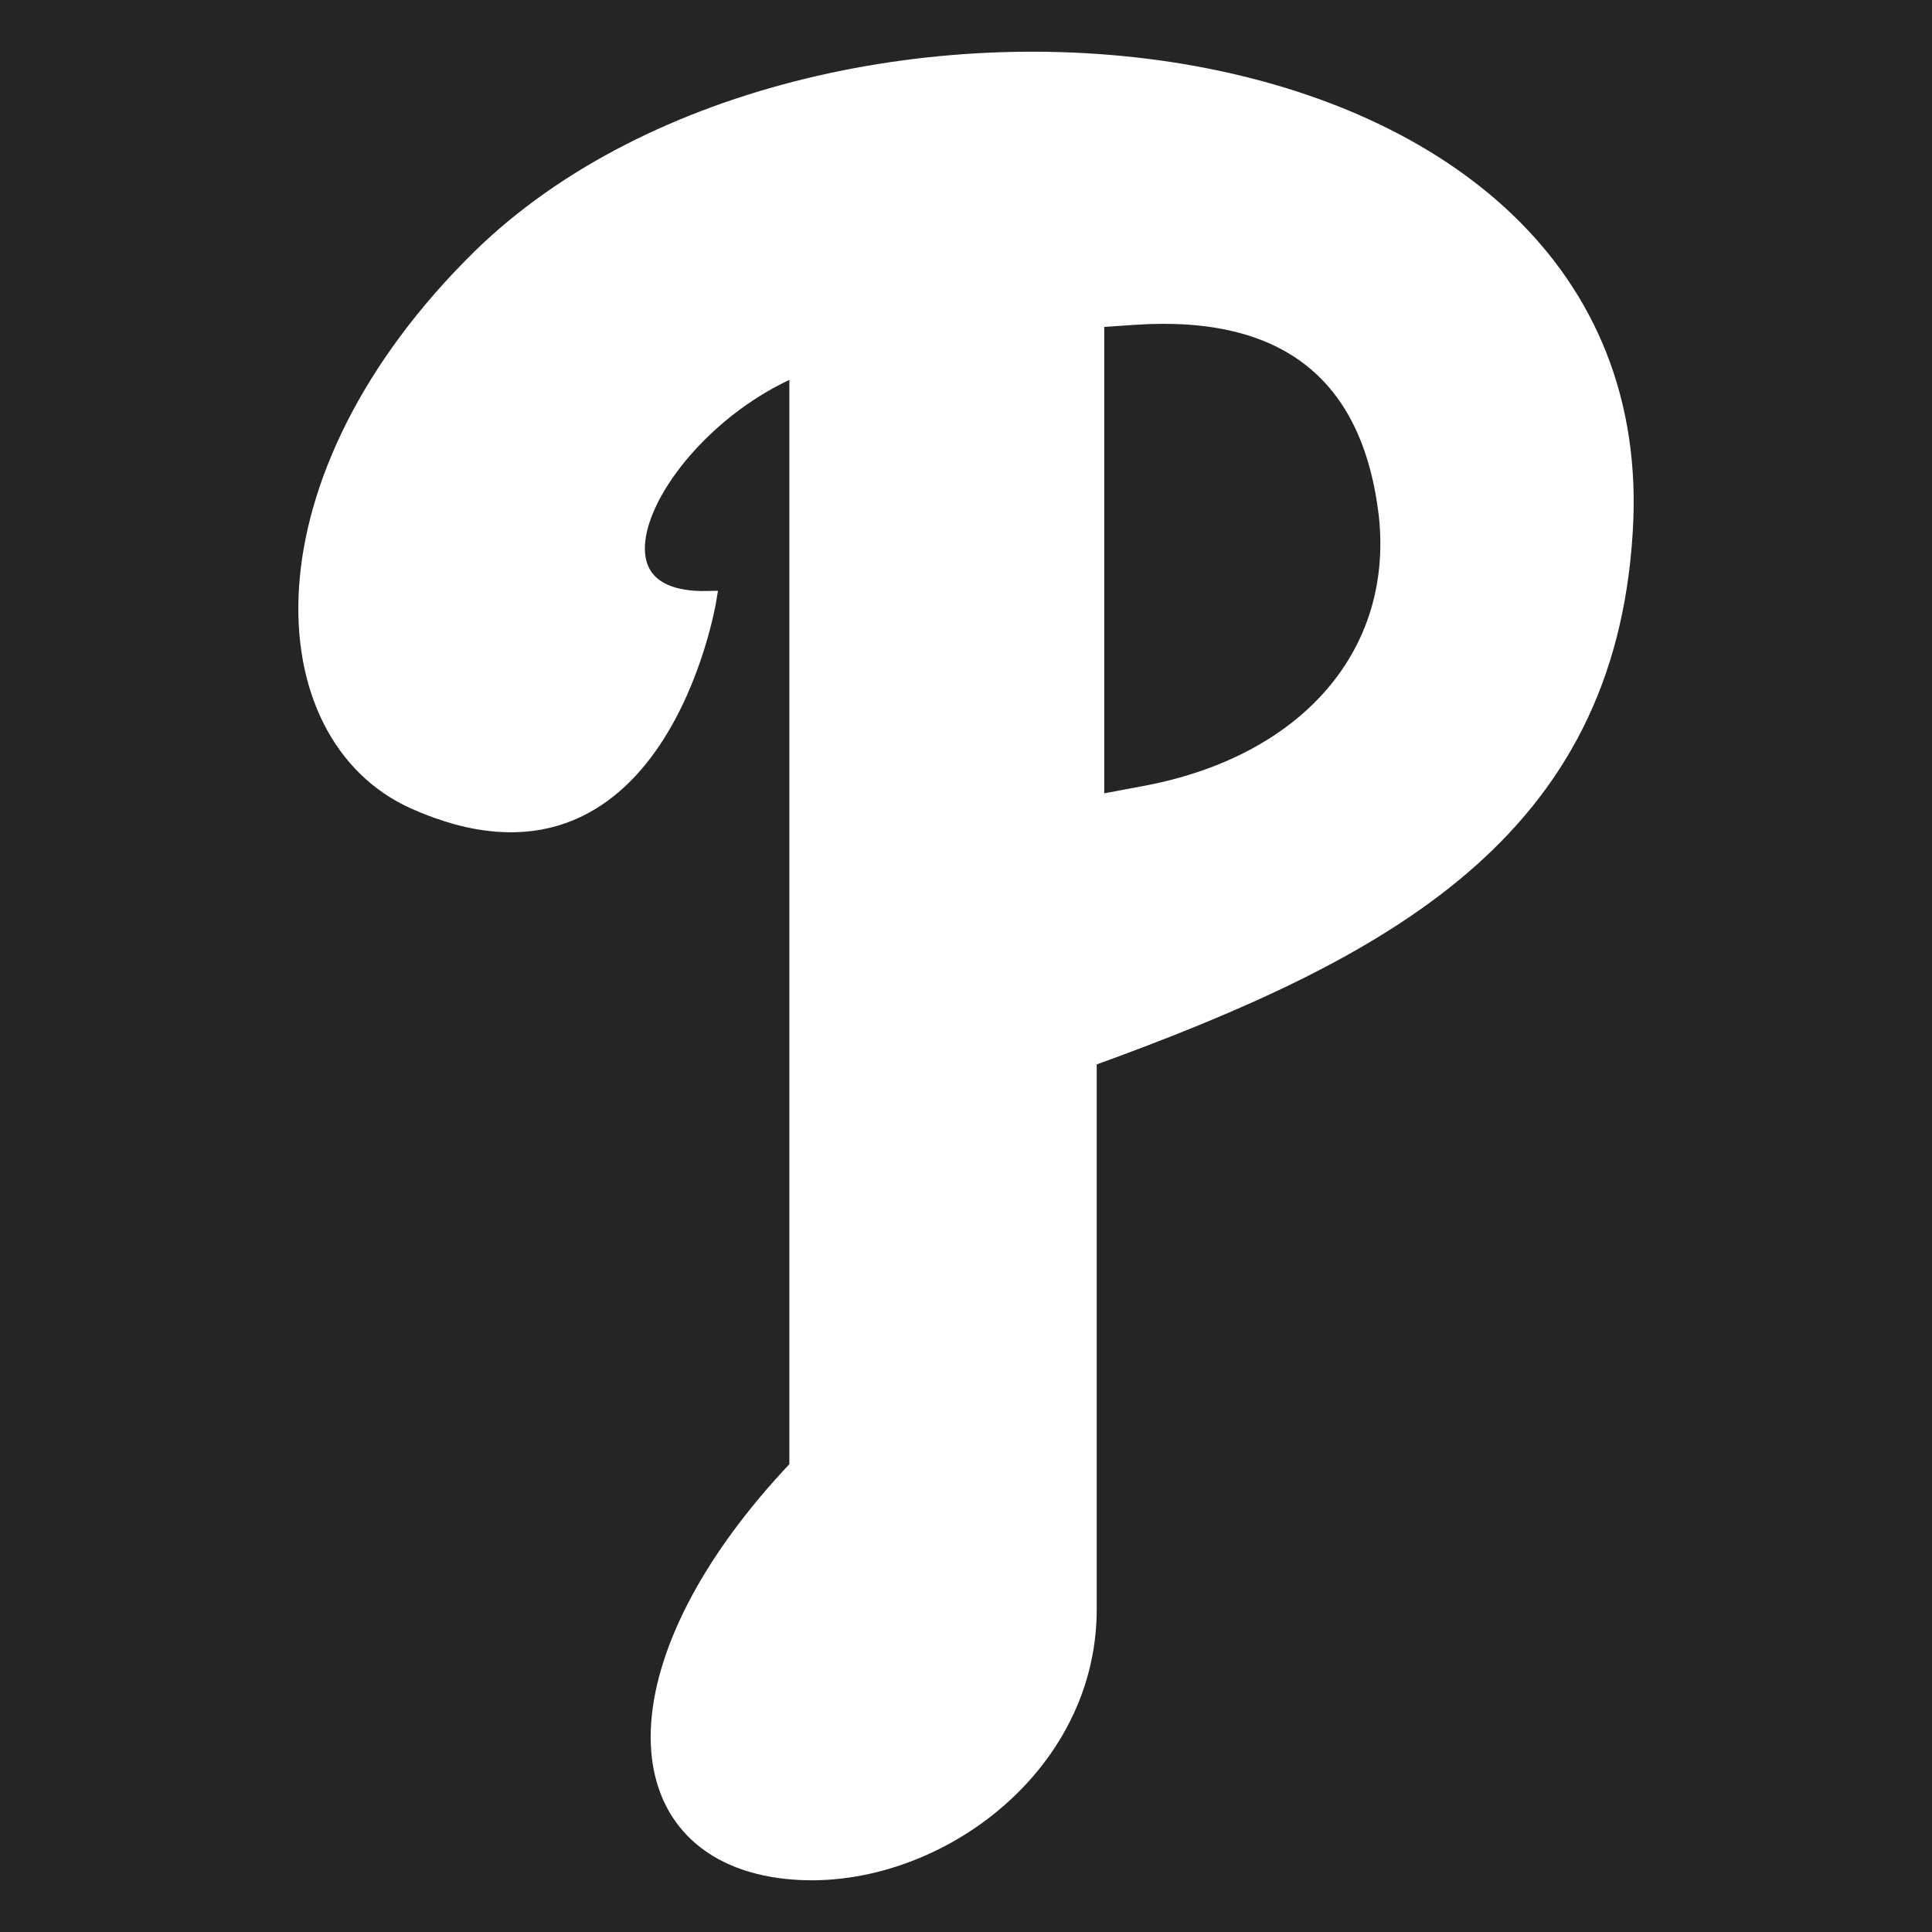
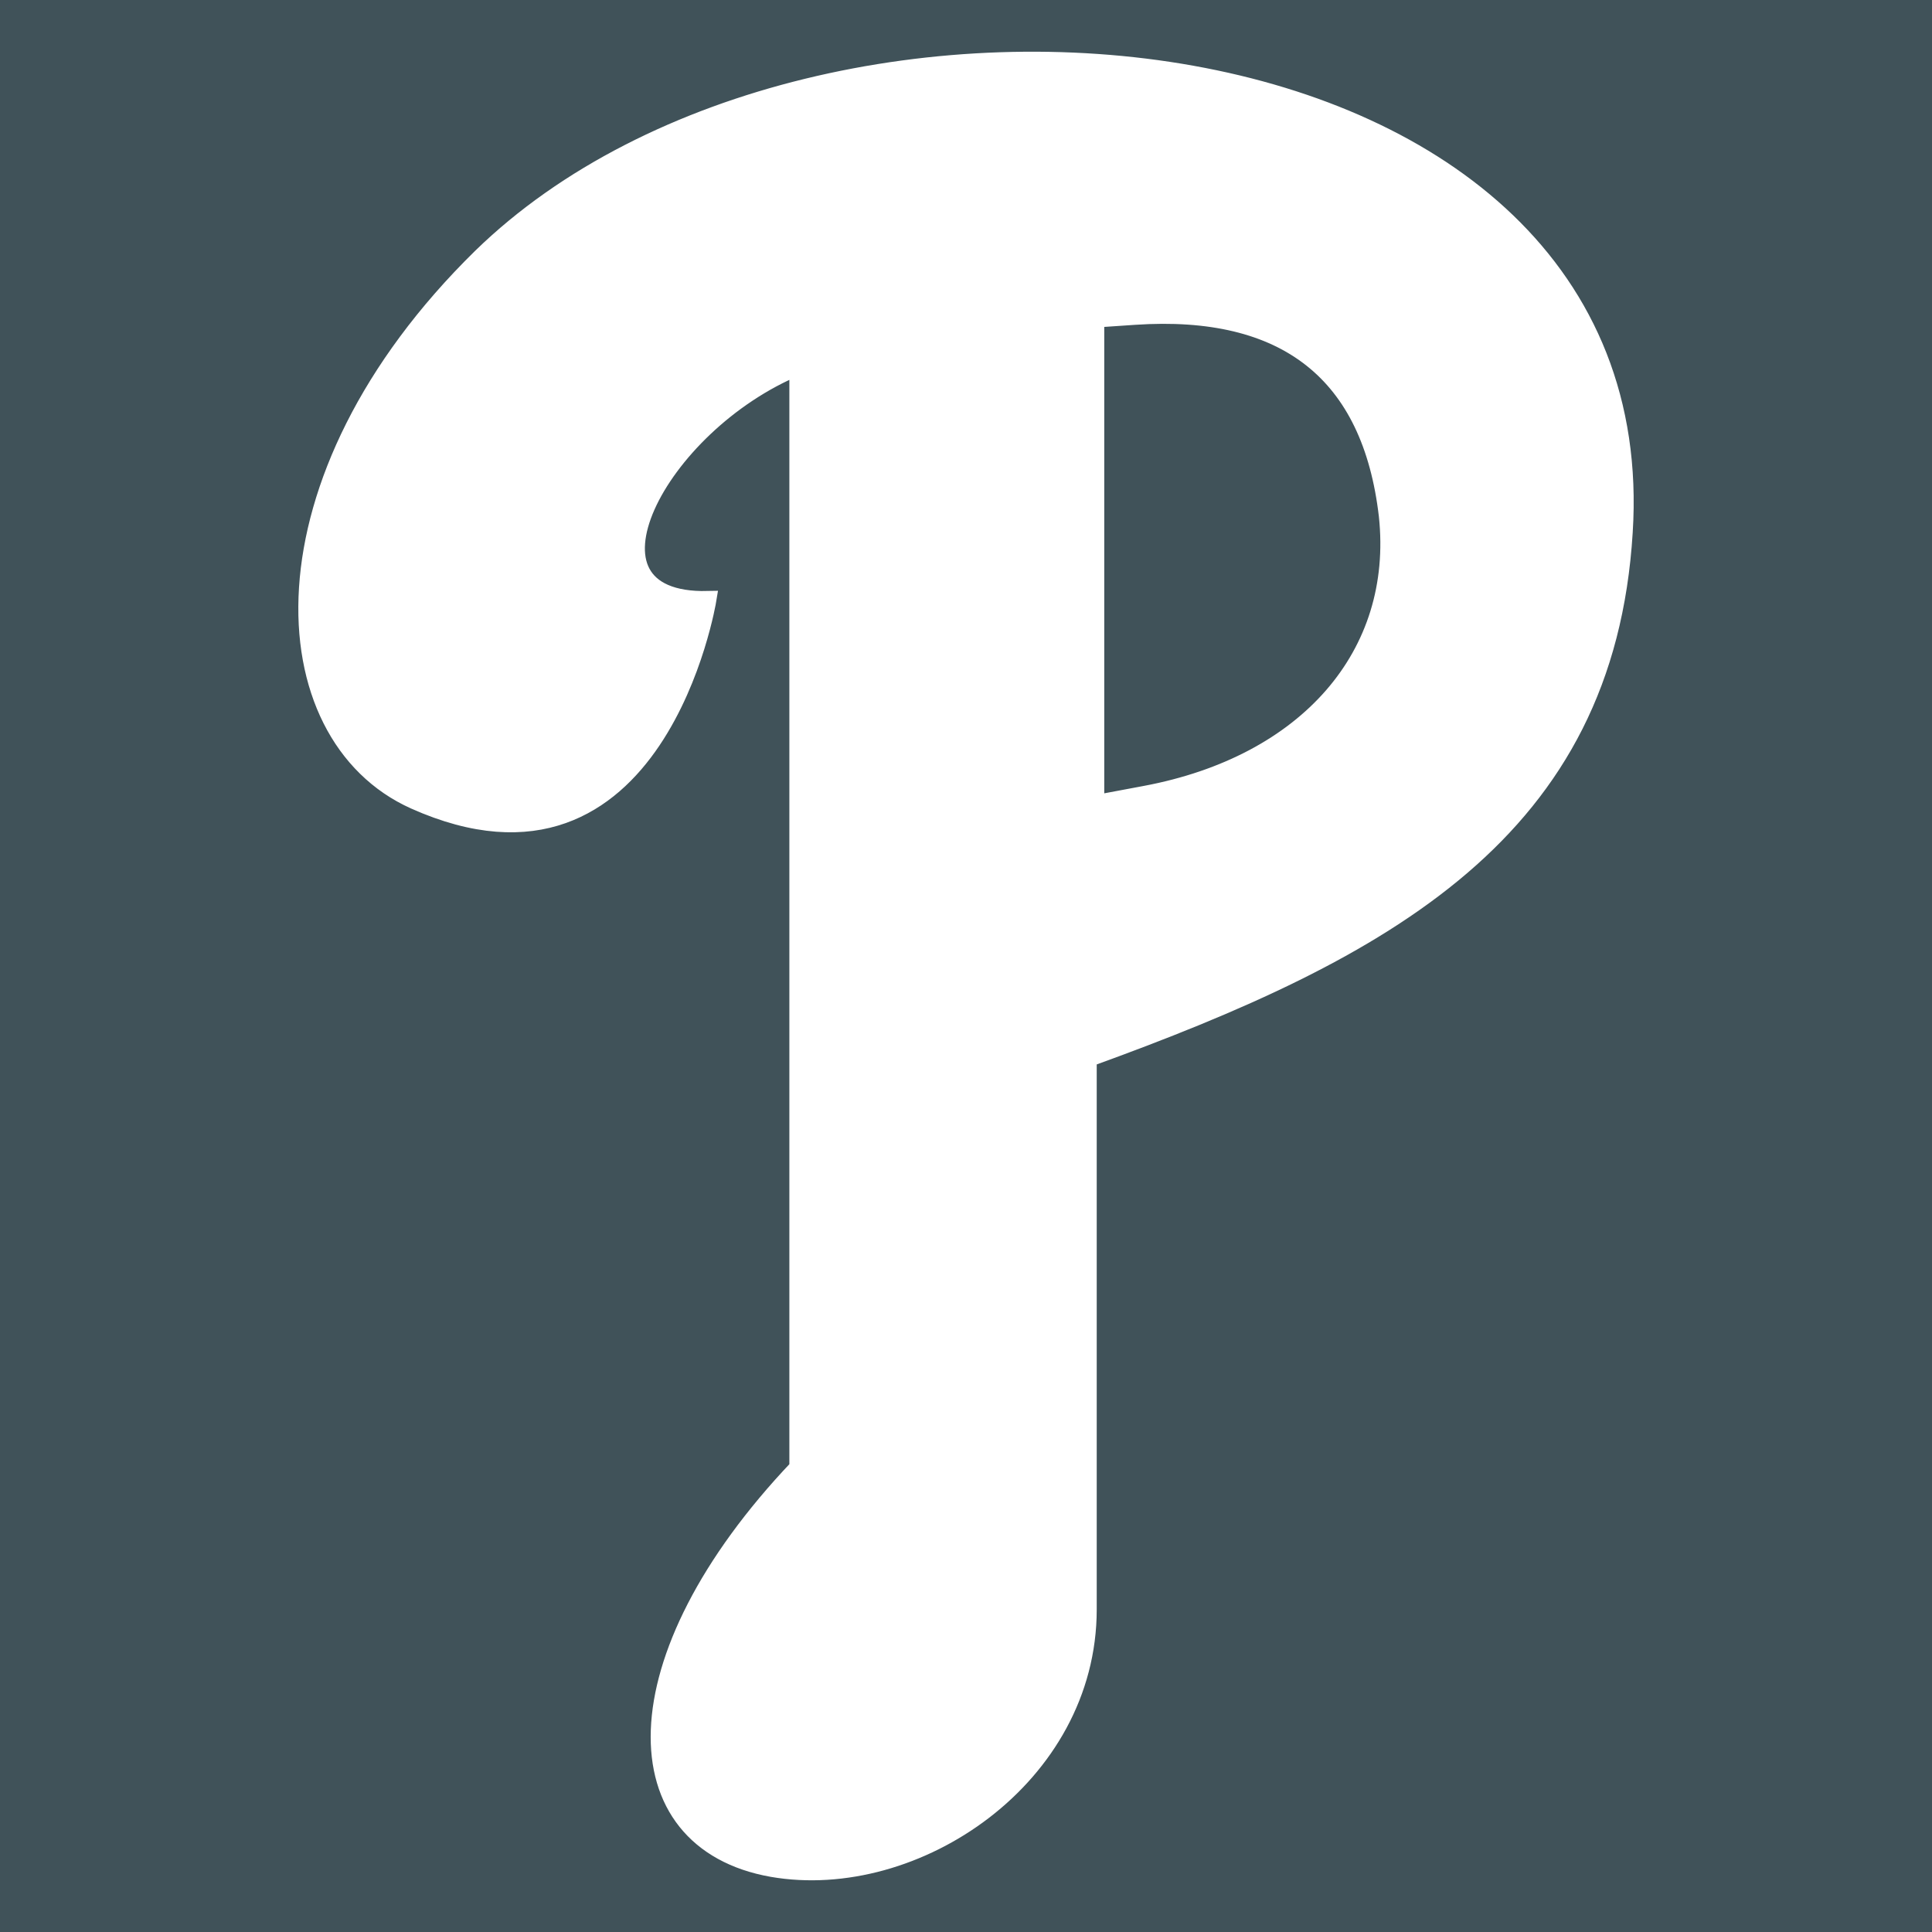
<svg xmlns="http://www.w3.org/2000/svg" version="1.1" id="Layer_1" x="0px" y="0px" width="250px" height="250px" viewBox="0 0 250 250" style="enable-background:new 0 0 250 250;" xml:space="preserve">
  <g>
-     <rect style="fill:#242526;" width="250" height="250" />
+     <rect style="fill:#405259;" width="250" height="250" />
    <path style="fill:#FFFFFF;" d="M179.543,66.738c-2.137-18.467-13.153-27.142-32.723-25.826l-5.051,0.343v62.752l6.416-1.202   C169.159,98.881,181.457,84.725,179.543,66.738 M91.583,77.599c0,0-6.53,40.035-37.941,25.993   c-18.905-8.476-20.851-41.42,8.622-70.332c43.785-42.671,152.198-32.25,147.888,35.583c-2.357,38.639-30.578,54.073-69.358,68.111   v71.305c0,21.683-22.377,36.697-40.863,33.5c-19.737-3.479-20.294-26.97,3.334-51.849V47.436   C85.053,54.939,73.105,78.018,91.583,77.599z" />
    <path style="fill:none;stroke:#FFFFFF;stroke-width:2.243;stroke-miterlimit:3.864;" d="M179.543,66.738   c-2.137-18.467-13.153-27.142-32.723-25.826l-5.051,0.343v62.752l6.416-1.202C169.159,98.881,181.457,84.725,179.543,66.738z    M91.583,77.599c0,0-6.53,40.035-37.941,25.993c-18.905-8.476-20.851-41.42,8.622-70.332   c43.785-42.671,152.198-32.25,147.888,35.583c-2.357,38.639-30.578,54.073-69.358,68.111v71.305   c0,21.683-22.377,36.697-40.863,33.5c-19.737-3.479-20.294-26.97,3.334-51.849V47.436C85.053,54.939,73.105,78.018,91.583,77.599z" />
  </g>
</svg>
